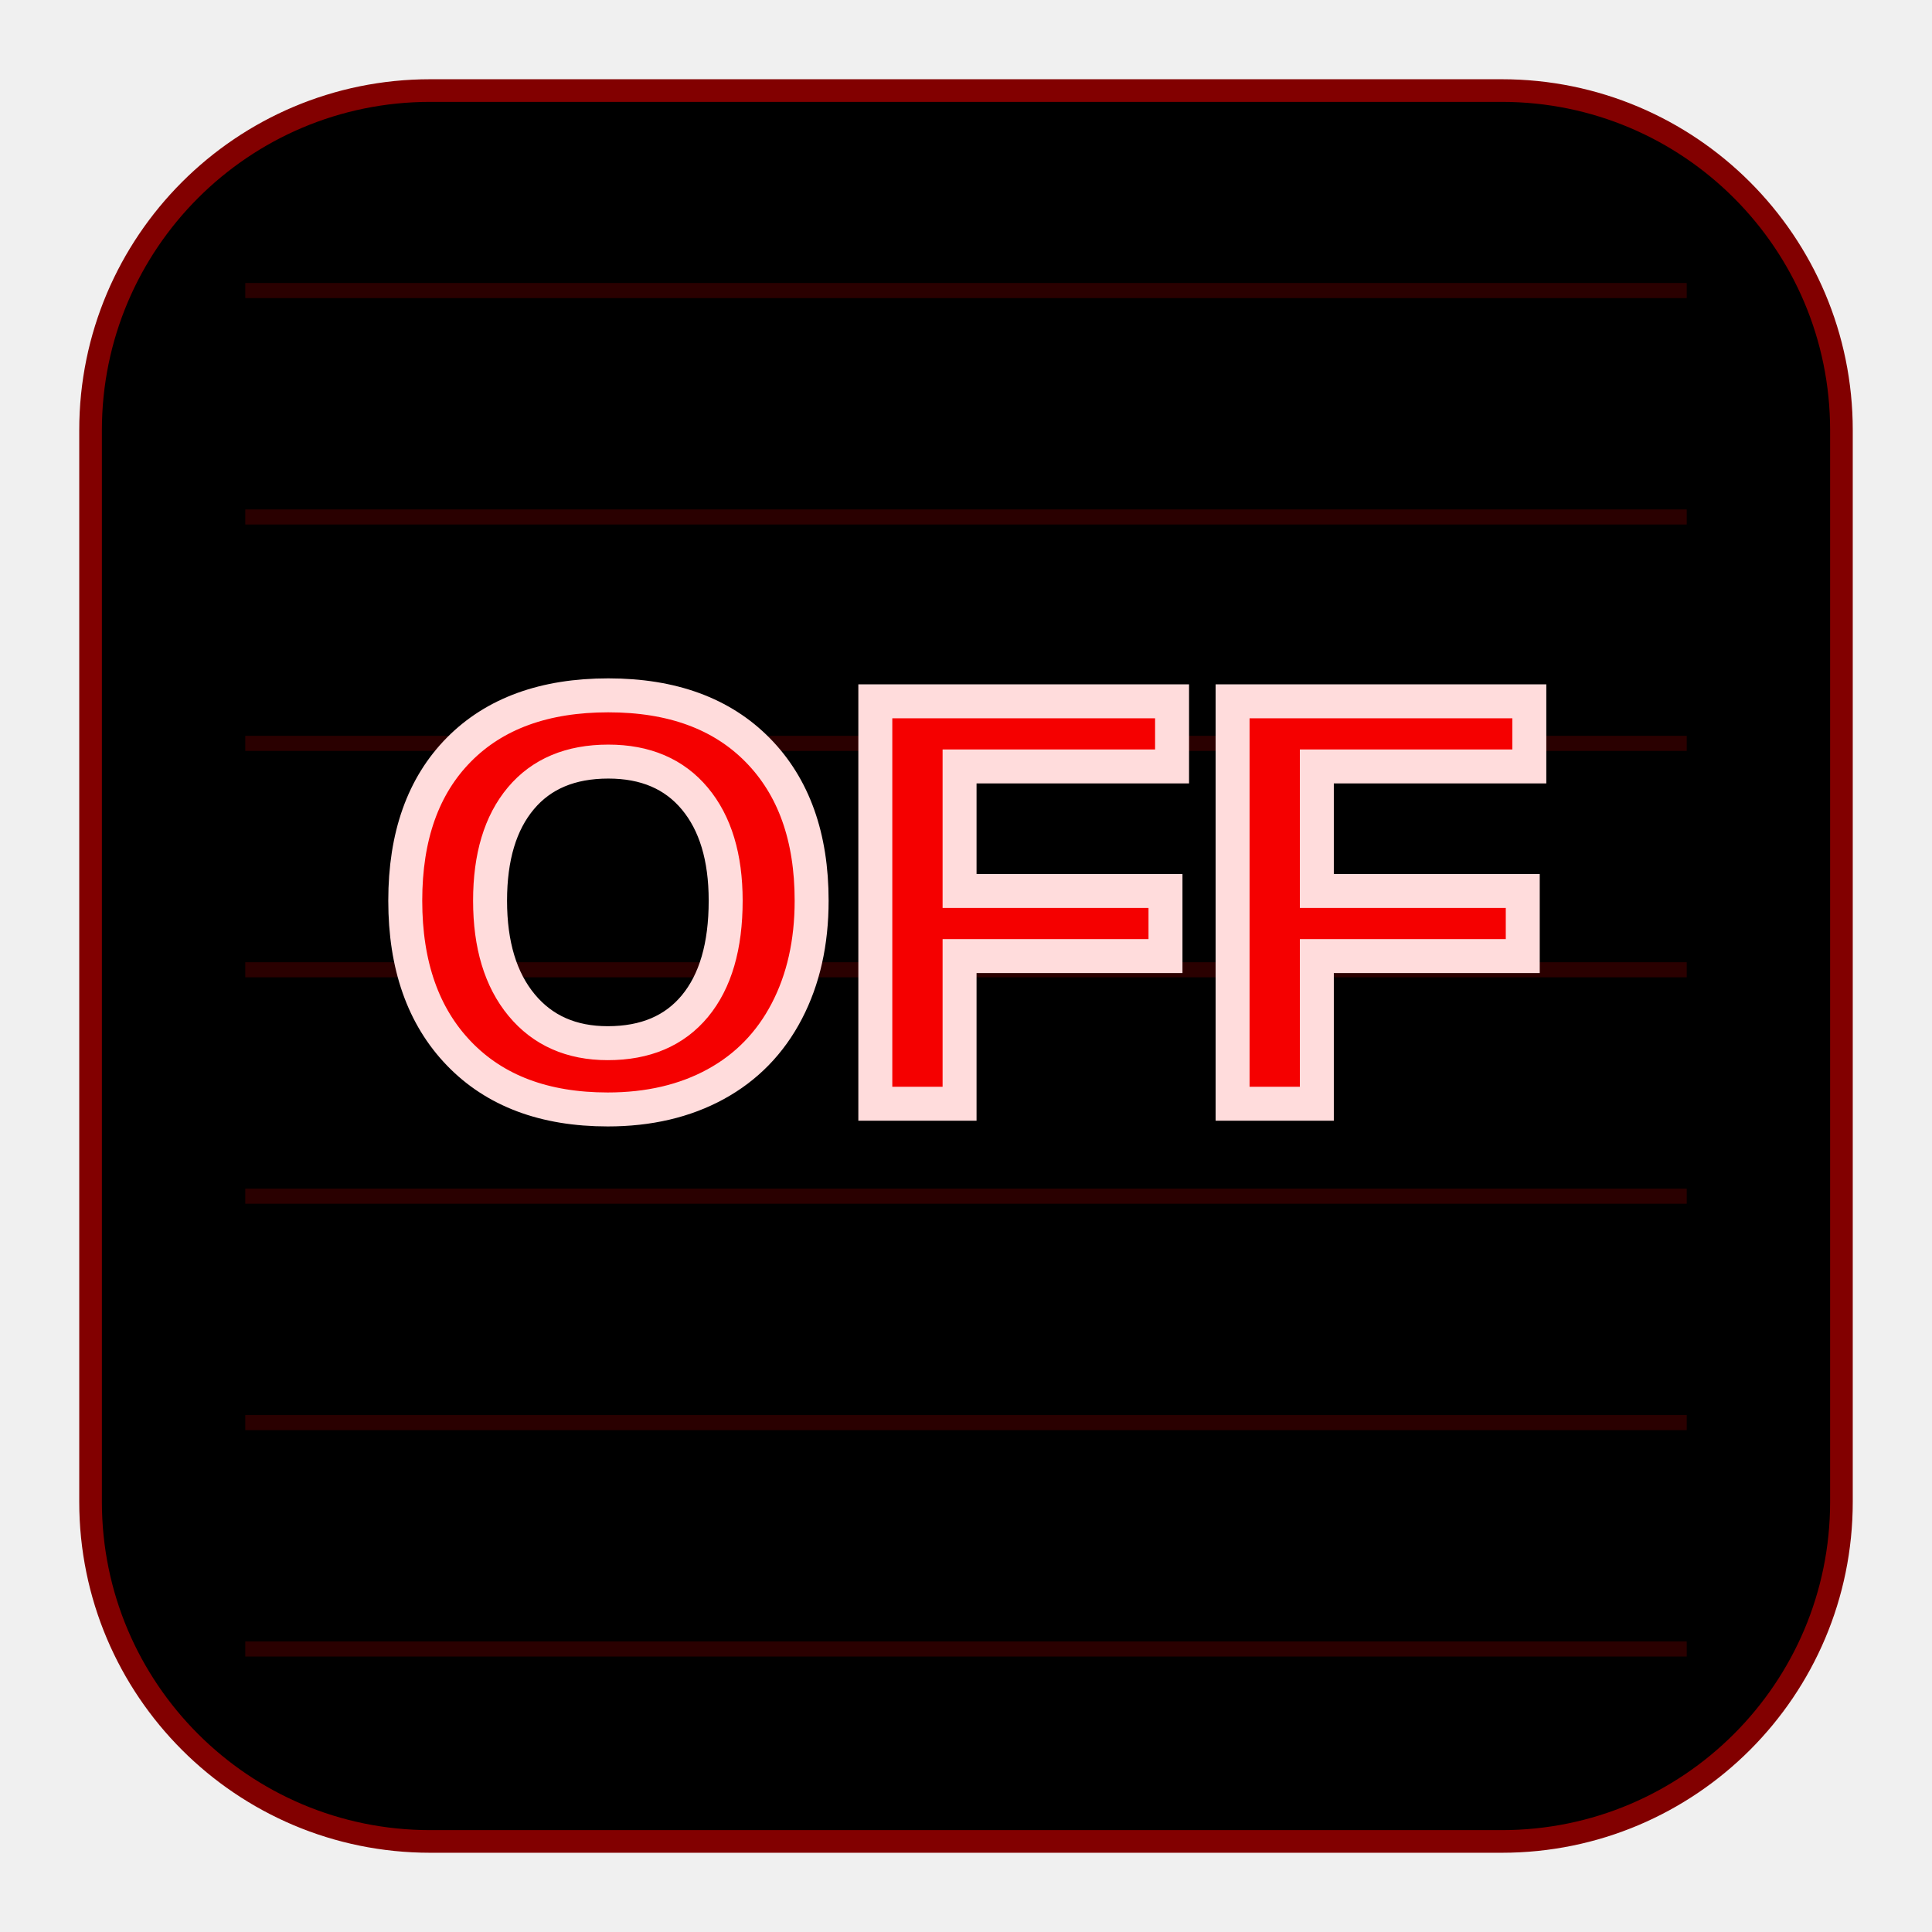
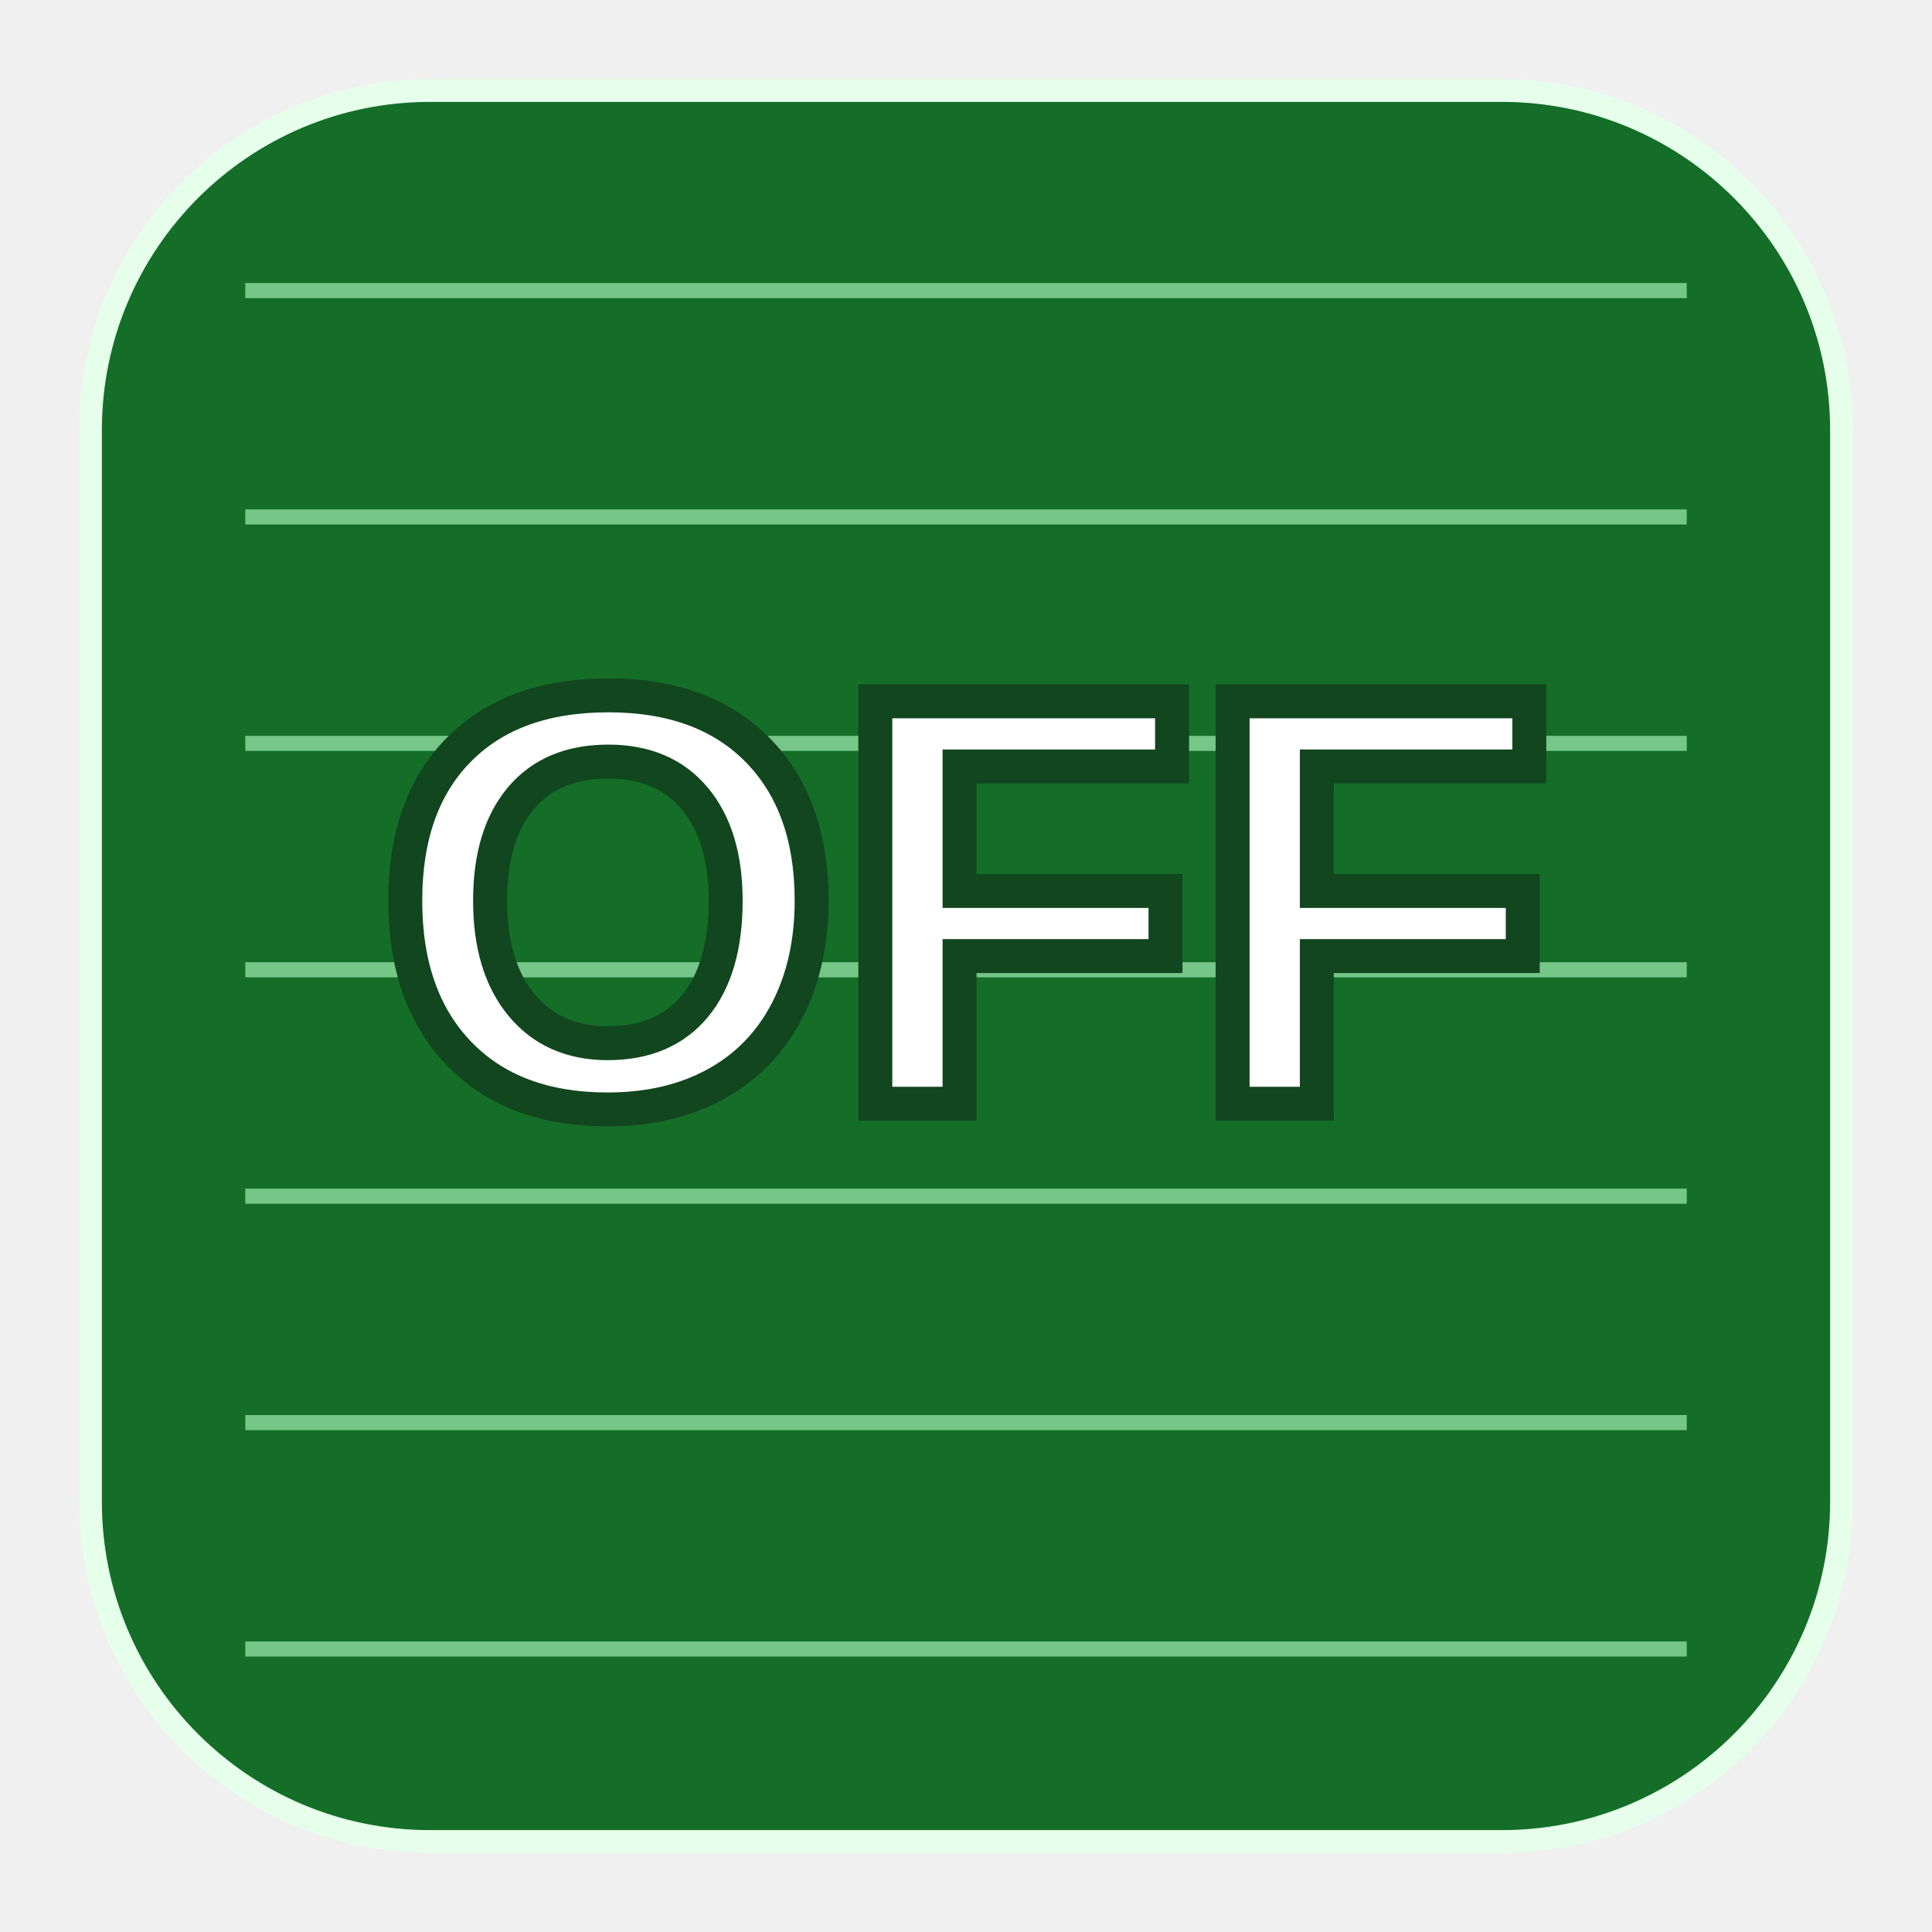
<svg xmlns="http://www.w3.org/2000/svg" viewBox="0 0 1024 1024">
-   <rect x="48" y="48" width="928" height="928" rx="180" fill="#000000" stroke="#820000" stroke-width="12" />
-   <g opacity="0.7" stroke="#3c0000" stroke-width="8">
+   <rect x="48" y="48" width="928" height="928" rx="180" fill="#146e28" stroke="#e6ffeb" stroke-width="12" />
+   <g opacity="0.7" stroke="#a0ebb0" stroke-width="8">
    <line x1="130" y1="154" x2="894" y2="154" />
    <line x1="130" y1="274" x2="894" y2="274" />
    <line x1="130" y1="394" x2="894" y2="394" />
    <line x1="130" y1="514" x2="894" y2="514" />
    <line x1="130" y1="634" x2="894" y2="634" />
    <line x1="130" y1="754" x2="894" y2="754" />
    <line x1="130" y1="874" x2="894" y2="874" />
  </g>
-   <text x="512" y="585" text-anchor="middle" font-size="310" font-family="Arial, Helvetica, sans-serif" font-weight="700" fill="#f50000" stroke="#ffdcdc" stroke-width="18">OFF</text>
+   <text x="512" y="585" text-anchor="middle" font-size="310" font-family="Arial, Helvetica, sans-serif" font-weight="700" fill="#ffffff" stroke="#12461e" stroke-width="18">OFF</text>
</svg>
